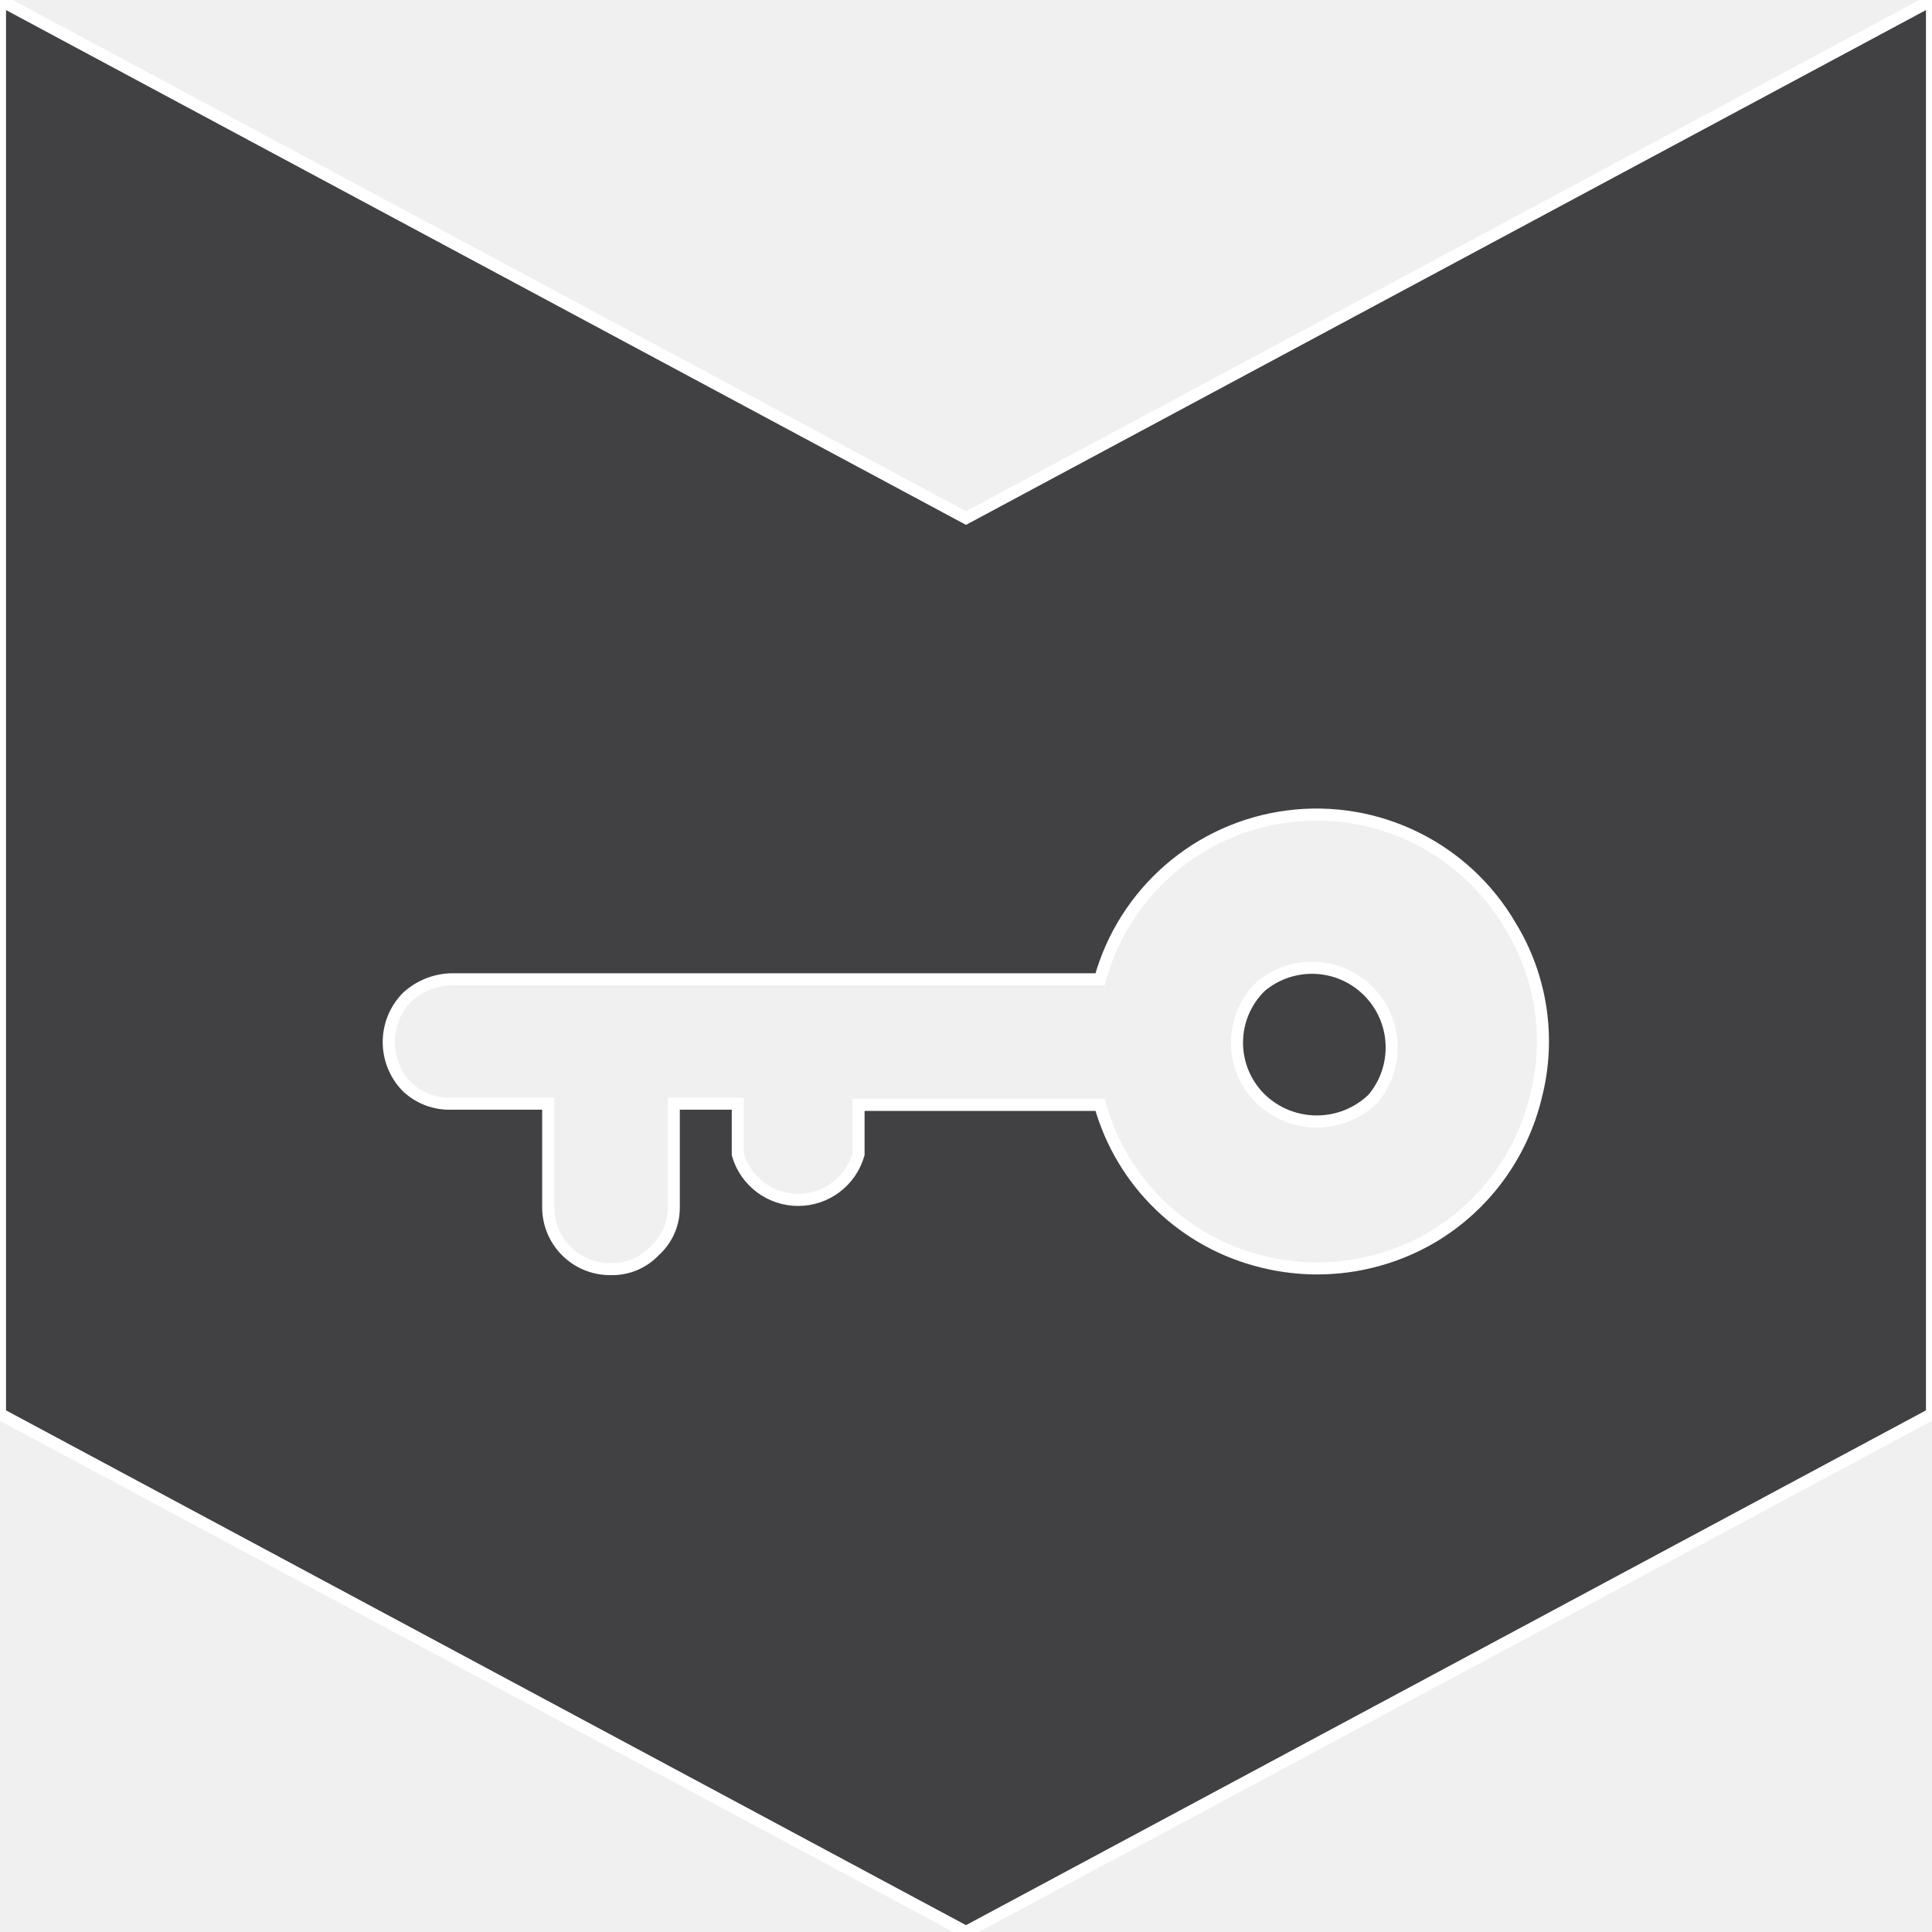
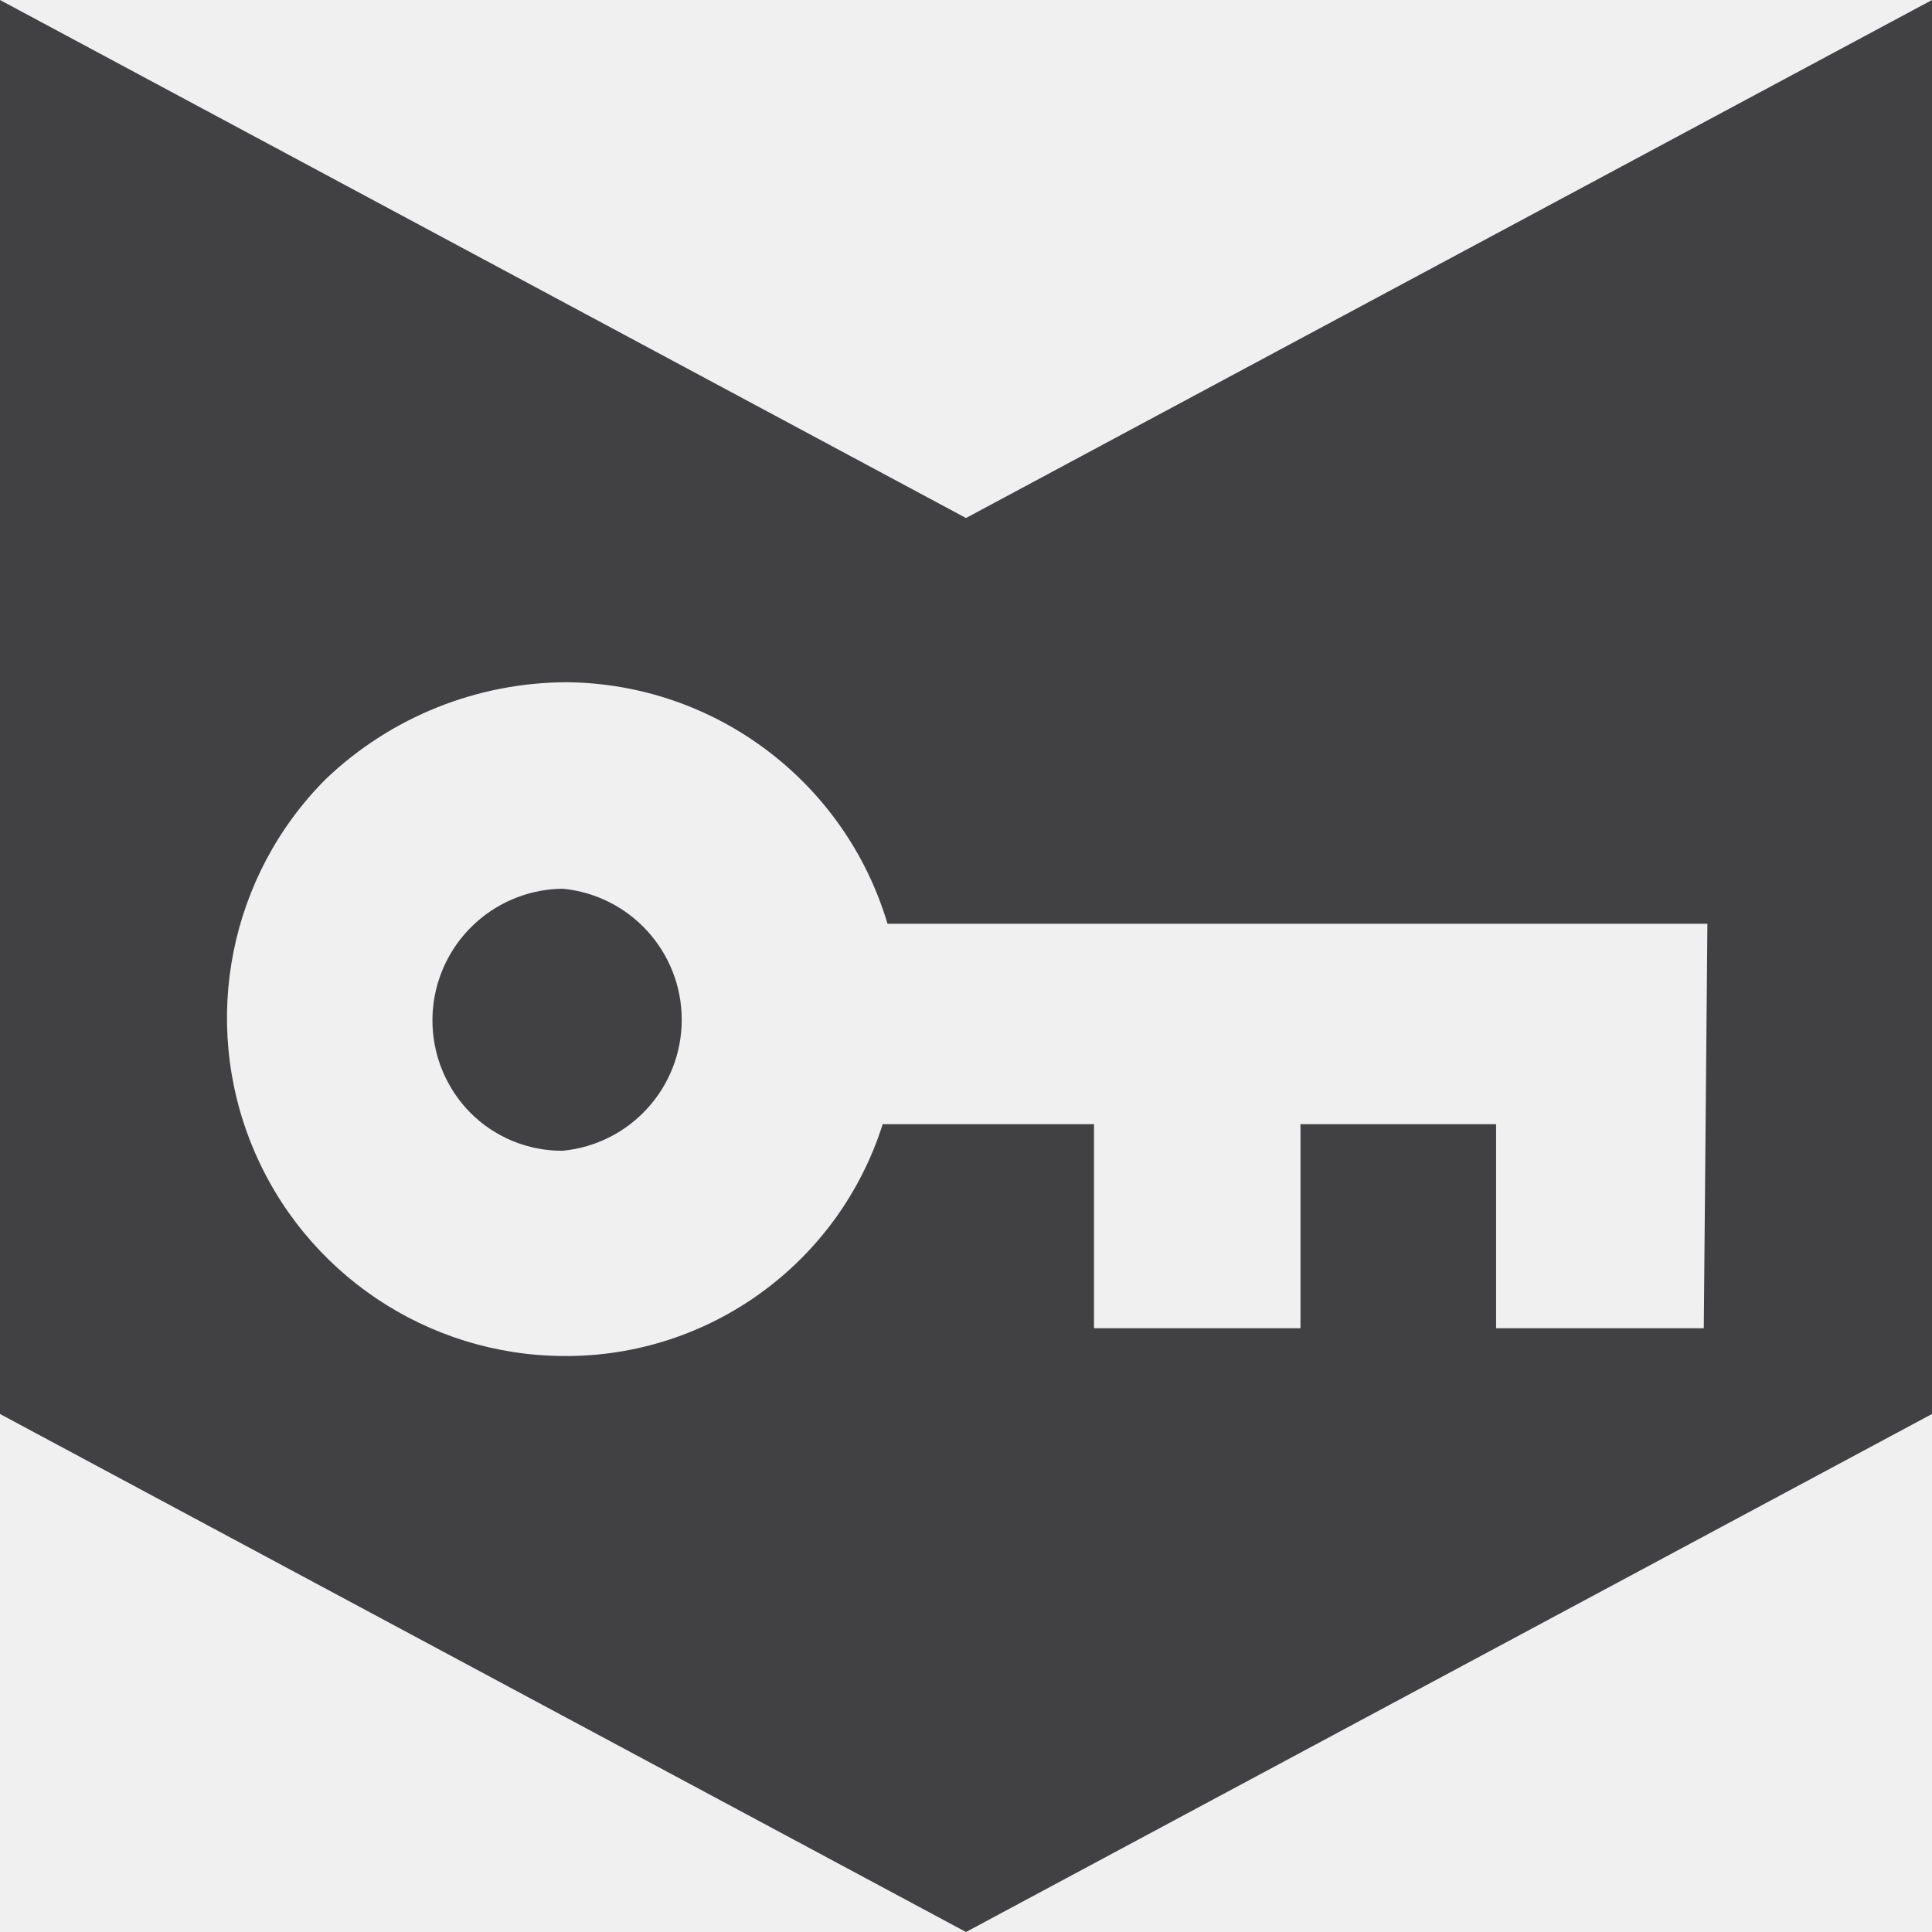
<svg xmlns="http://www.w3.org/2000/svg" id="Layer_1" data-name="Layer 1" viewBox="0 0 16 16">
  <defs>
-     <style>.cls-1{fill:#414042;stroke:#fff;stroke-miterlimit:10;stroke-width:0.1px;}</style>
+     <style>.cls-1{fill:#414042;}</style>
  </defs>
-   <path class="cls-1" d="M10.44,8.17a.65.65,0,0,0,0,.93.67.67,0,0,0,.93,0,.66.66,0,0,0-.93-.93Z" />
-   <path class="cls-1" d="M8,4.29,0,0V11.71L8,16l8-4.29V0Zm4.72,4.79a1.86,1.86,0,0,1-.85,1.16,1.88,1.88,0,0,1-1.41.21,1.85,1.85,0,0,1-1.35-1.3h-2v.41a.52.52,0,0,1-1,0V9.14H5.58V10a.48.48,0,0,1-.16.36.48.48,0,0,1-.36.15.51.51,0,0,1-.37-.15h0A.51.51,0,0,1,4.54,10V9.14h-.8A.51.51,0,0,1,3.37,9h0a.53.53,0,0,1,0-.74.56.56,0,0,1,.37-.15H9.11a1.86,1.86,0,0,1,3.4-.44A1.83,1.83,0,0,1,12.72,9.08Z" />
+   <path class="cls-1" d="M4.67,7.36h0a1.09,1.09,0,0,0-.78,1.85,1.07,1.07,0,0,0,.77.32h0a1.09,1.09,0,0,0,0-2.17Z" />
+   <path class="cls-1" d="M8,4.29,0,0V11.71L8,16l8-4.29V0ZM14.11,11H12.39l0-1.69H10.77V11H9.06l0-1.69H7.31a2.75,2.75,0,0,1-2.64,1.92h0A2.8,2.8,0,0,1,2.7,6.45a2.9,2.9,0,0,1,2-.8,2.8,2.8,0,0,1,2.65,2l6.79,0Z" />
</svg>
